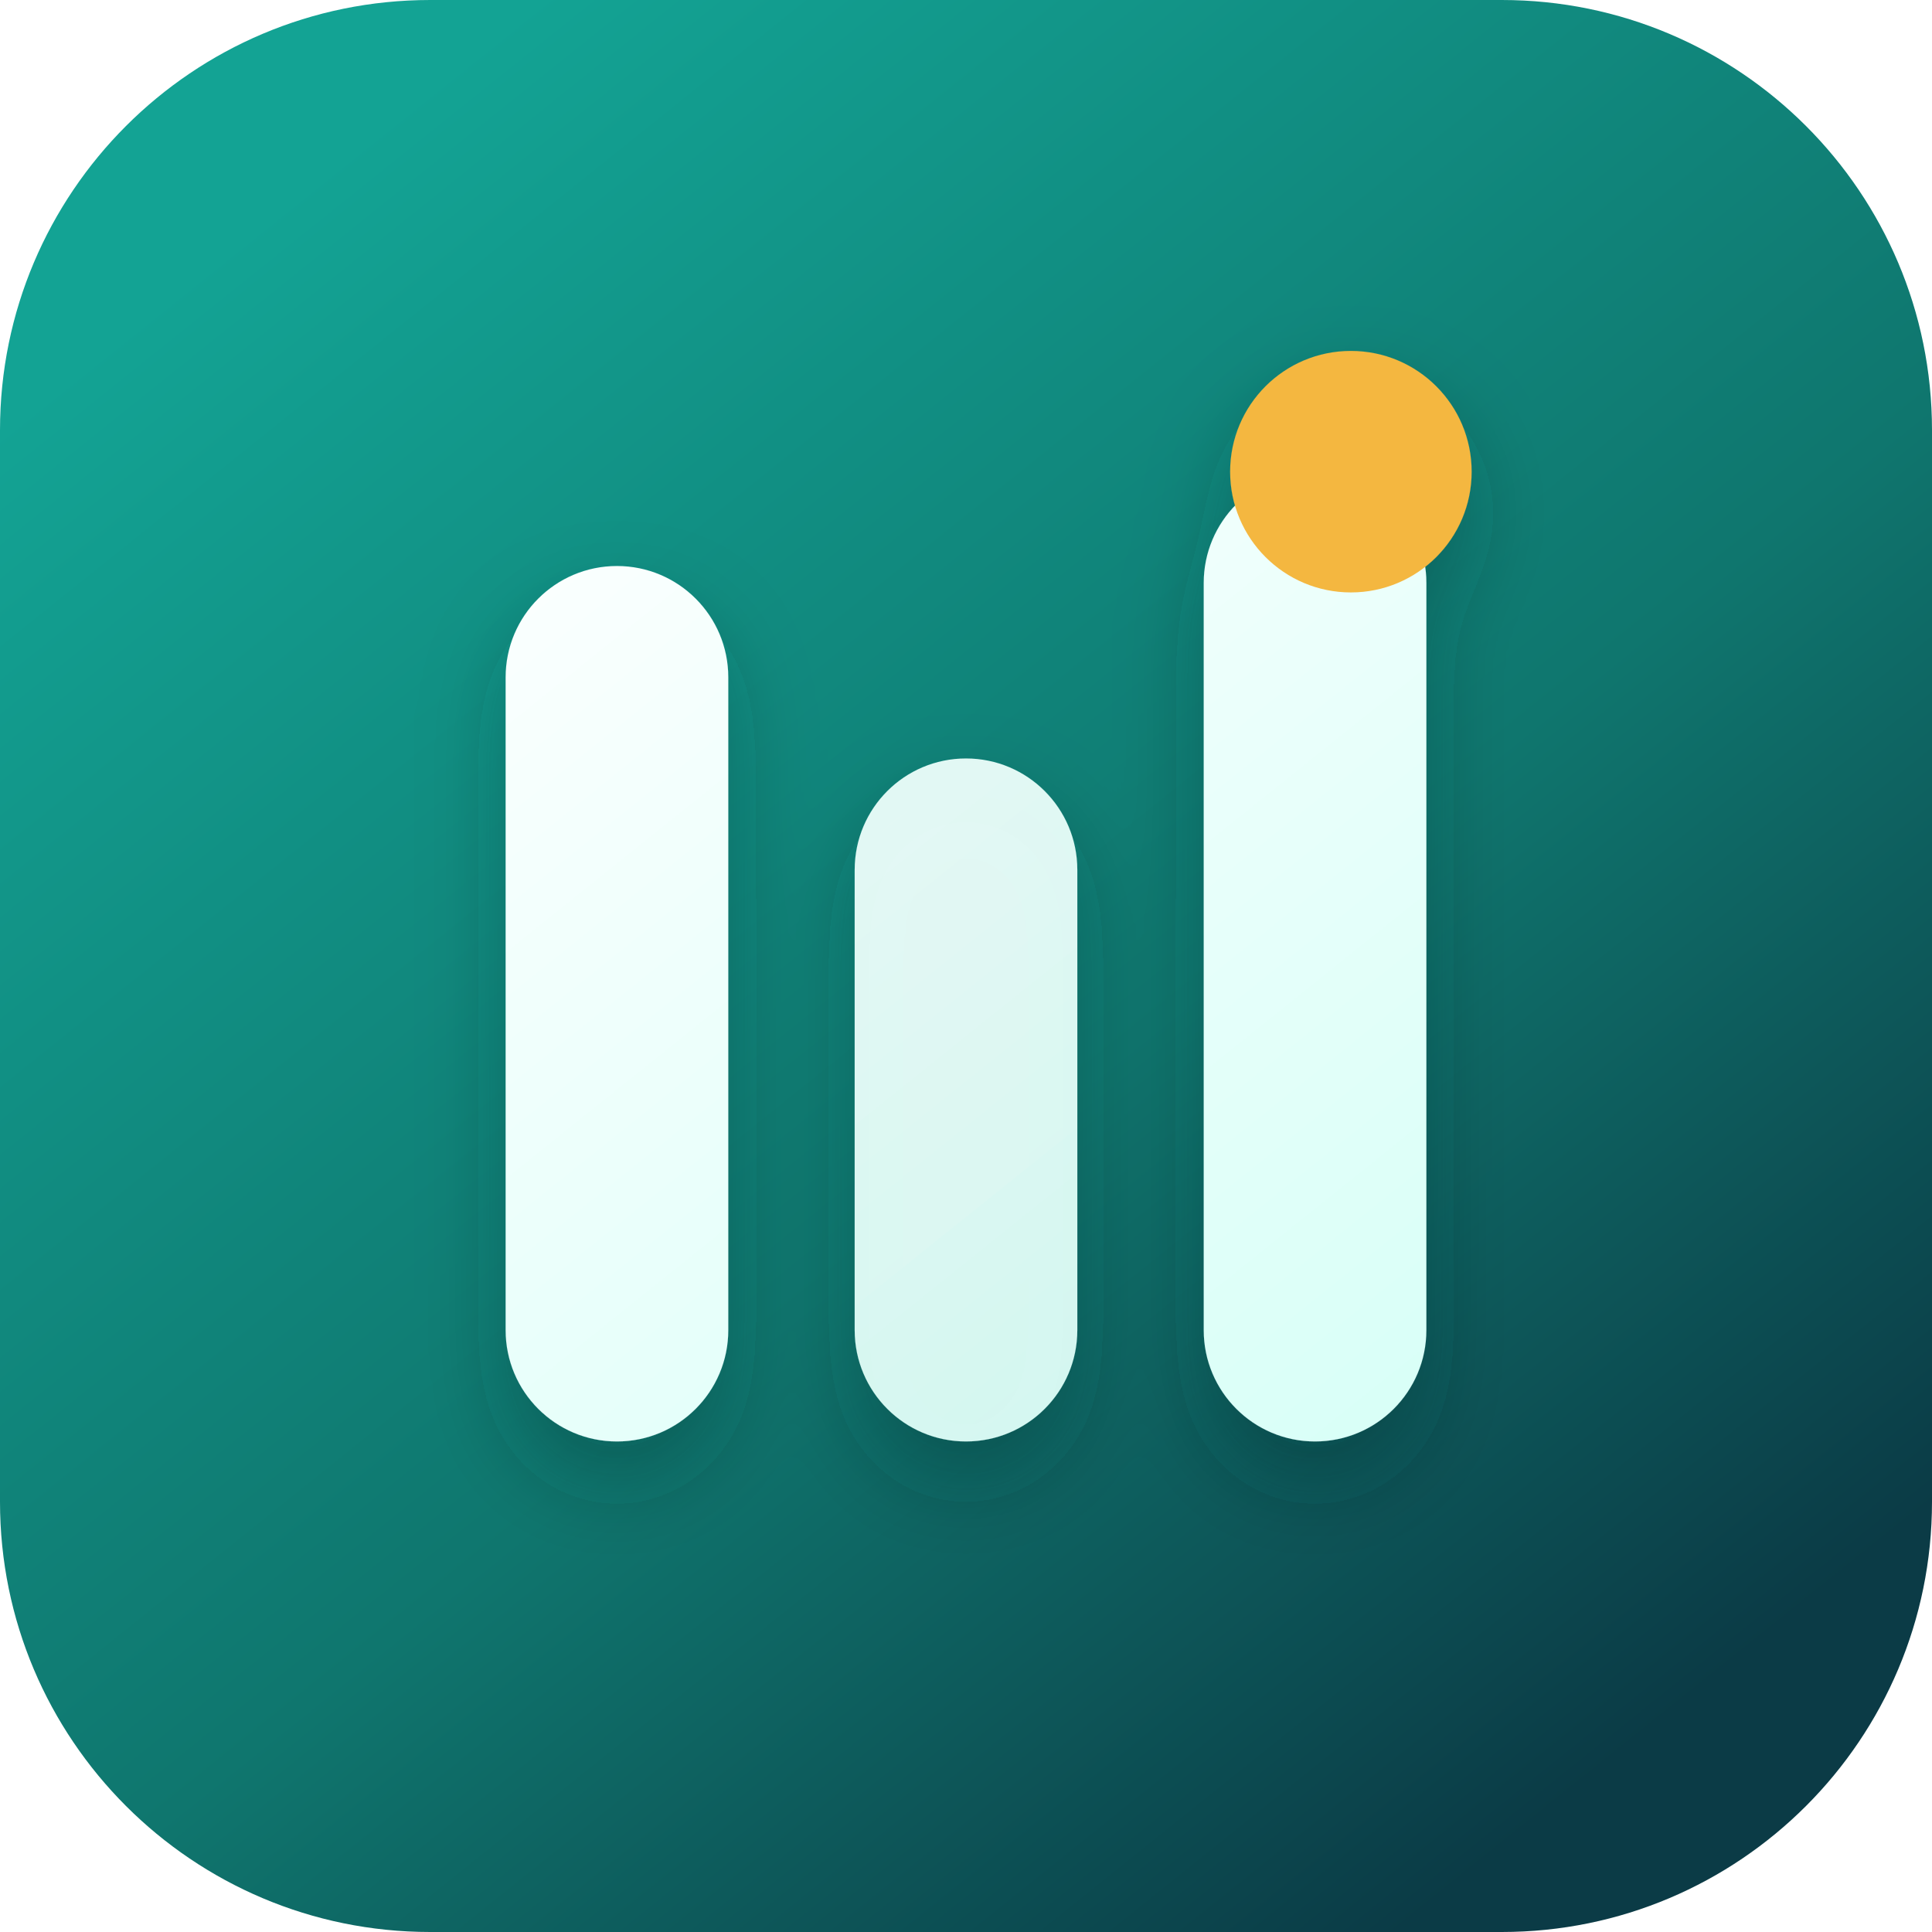
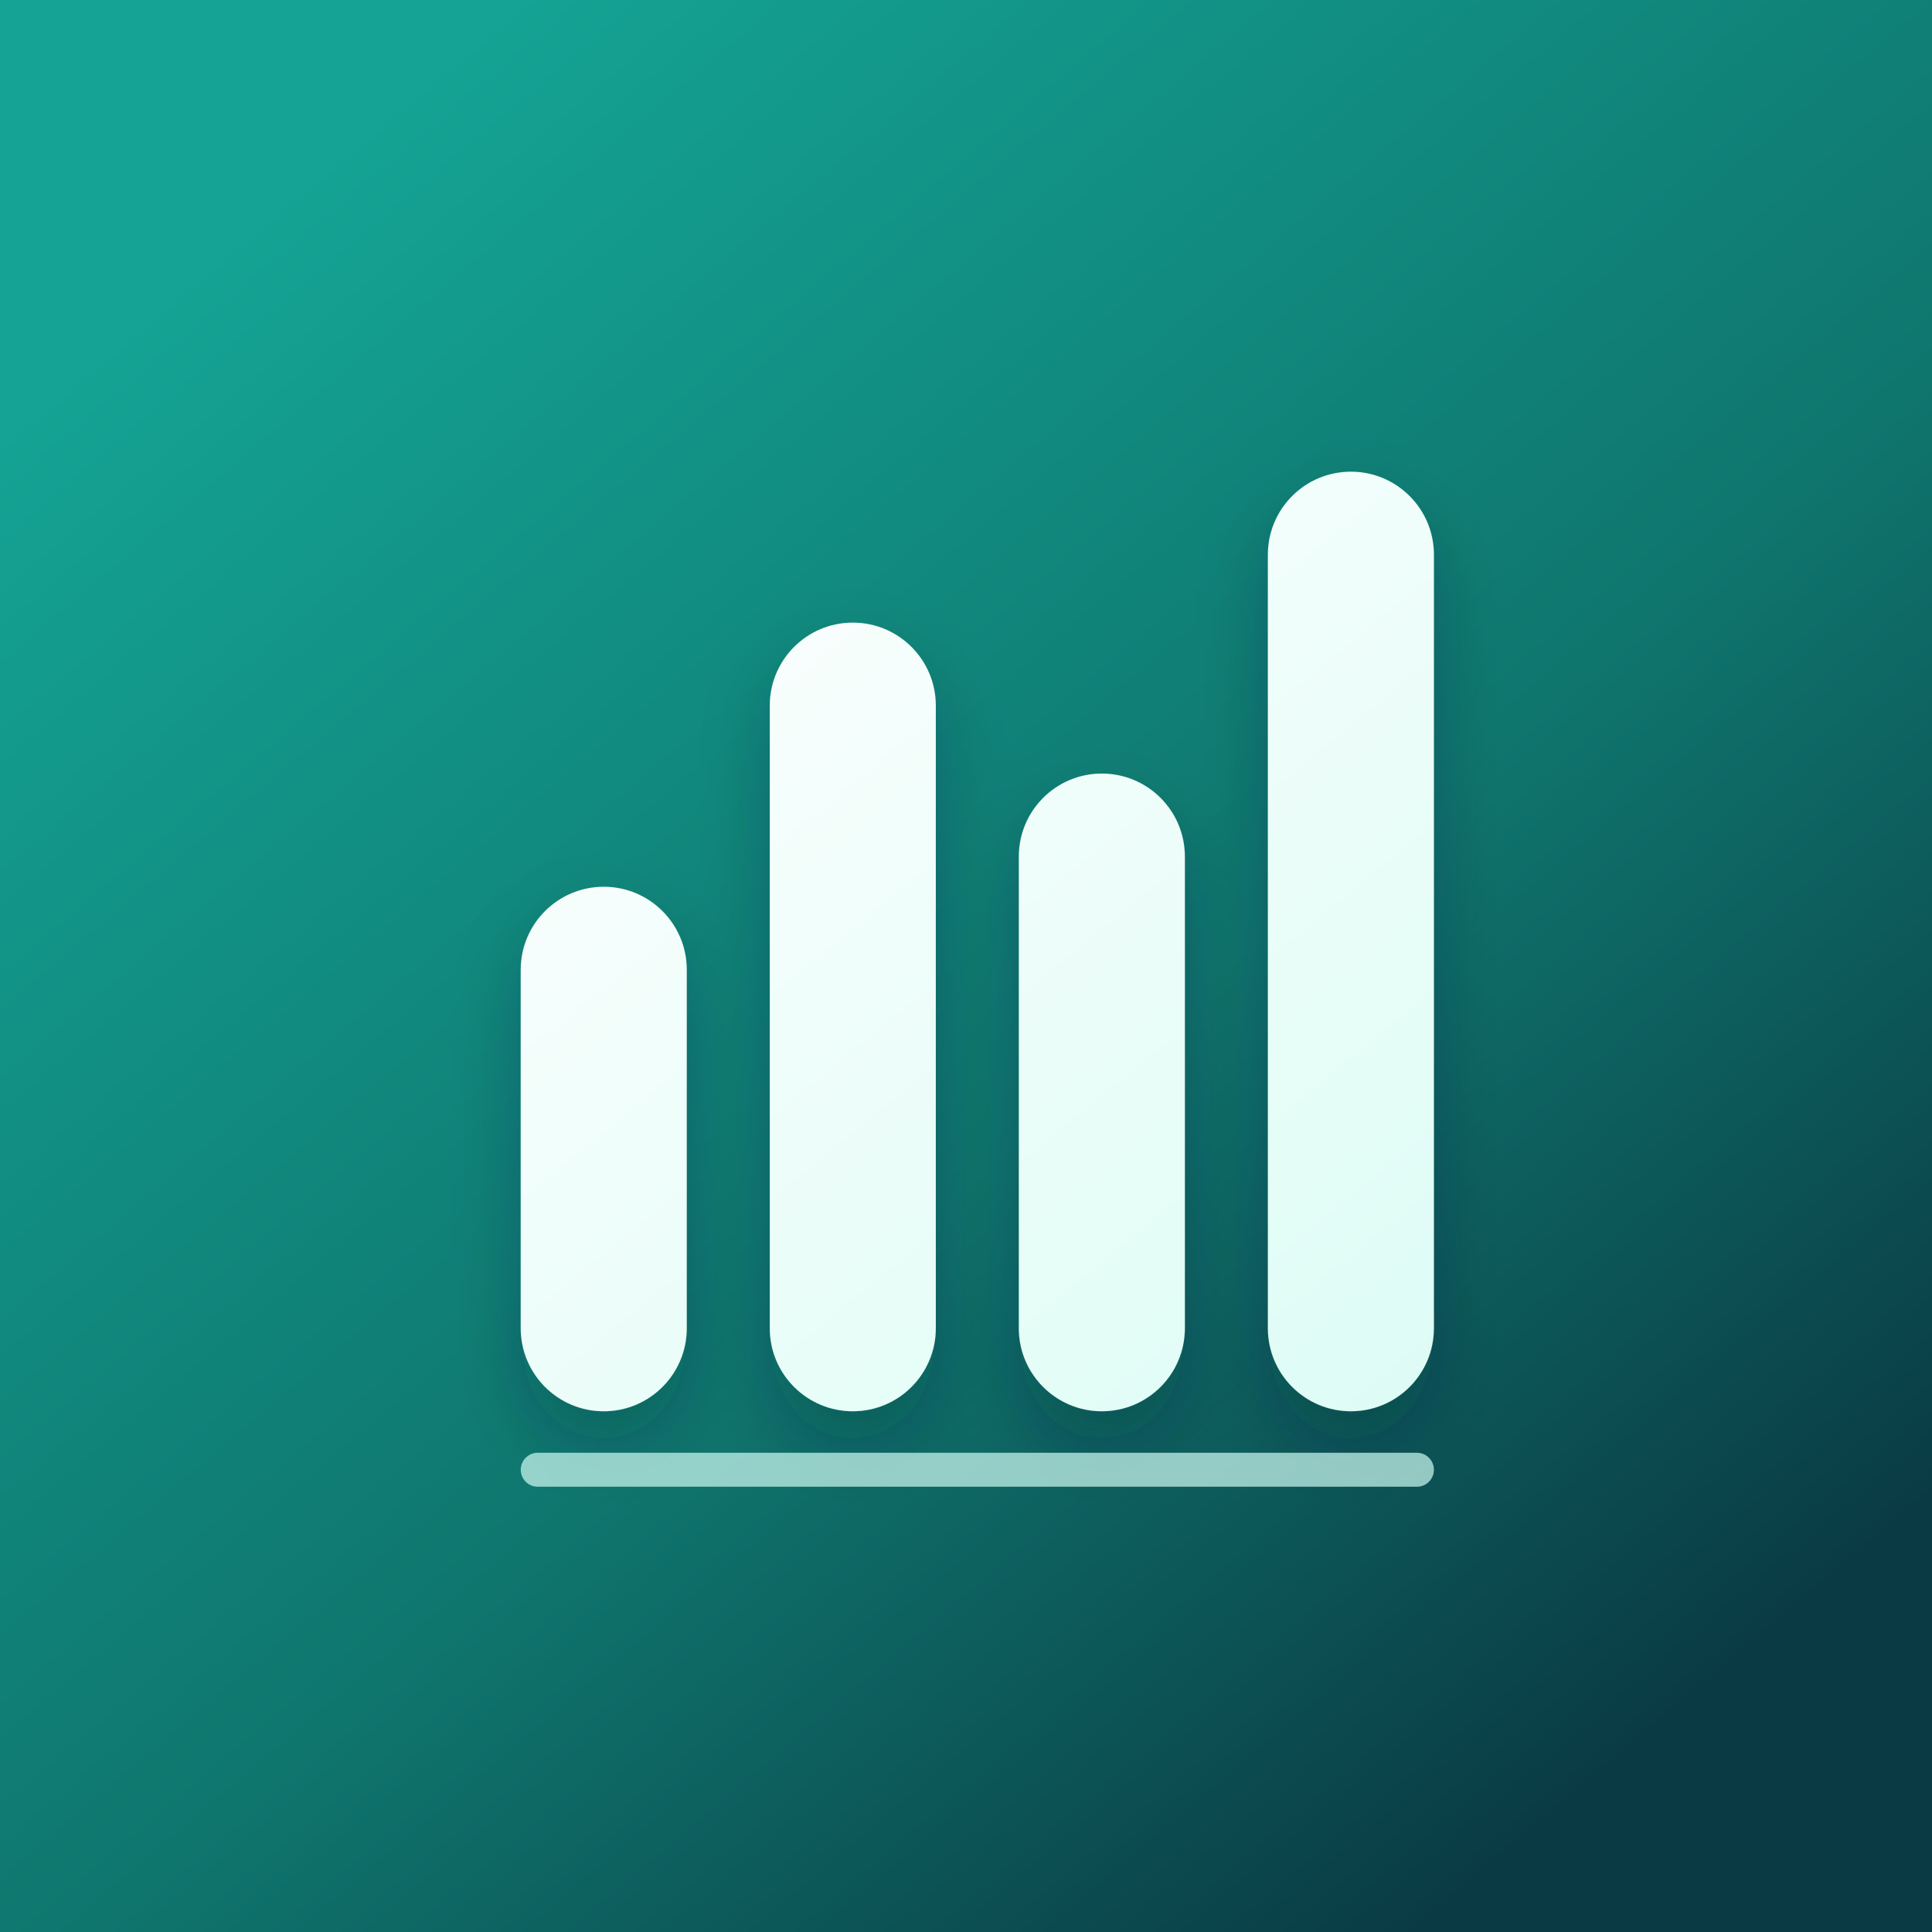
<svg xmlns="http://www.w3.org/2000/svg" viewBox="0 0 1024 1024">
  <defs>
-     <linearGradient id="bg" x1="172" y1="88" x2="852" y2="936" gradientUnits="userSpaceOnUse">
-       <stop offset="0" stop-color="#13A394" />
+     <linearGradient id="bg" x1="160" y1="96" x2="864" y2="928" gradientUnits="userSpaceOnUse">
+       <stop offset="0" stop-color="#14A394" />
      <stop offset=".58" stop-color="#0F766E" />
-       <stop offset="1" stop-color="#0B3B46" />
+       <stop offset="1" stop-color="#0A3B45" />
    </linearGradient>
-     <linearGradient id="mark" x1="262" y1="210" x2="730" y2="794" gradientUnits="userSpaceOnUse">
+     <linearGradient id="mark" x1="300" y1="240" x2="732" y2="768" gradientUnits="userSpaceOnUse">
      <stop offset="0" stop-color="#FFFFFF" />
-       <stop offset="1" stop-color="#D7FFF7" />
+       <stop offset="1" stop-color="#DDFCF5" />
    </linearGradient>
-     <filter id="shadow" x="-20%" y="-20%" width="140%" height="140%">
-       <feDropShadow dx="0" dy="22" stdDeviation="22" flood-color="#062D35" flood-opacity=".28" />
+     <filter id="shadow" x="-18%" y="-18%" width="136%" height="136%">
+       <feDropShadow dx="0" dy="18" stdDeviation="18" flood-color="#062D35" flood-opacity=".24" />
    </filter>
  </defs>
-   <rect width="1024" height="1024" rx="228" fill="url(#bg)" />
-   <g filter="url(#shadow)">
-     <rect x="268" y="300" width="118" height="464" rx="59" fill="url(#mark)" />
-     <rect x="453" y="402" width="118" height="362" rx="59" fill="url(#mark)" opacity=".94" />
-     <rect x="638" y="250" width="118" height="514" rx="59" fill="url(#mark)" />
-     <circle cx="716" cy="250" r="64" fill="#F4B740" />
+   <rect width="1024" height="1024" fill="url(#bg)" />
+   <g filter="url(#shadow)" fill="url(#mark)">
+     <rect x="276" y="470" width="88" height="278" rx="44" />
+     <rect x="408" y="330" width="88" height="418" rx="44" />
+     <rect x="540" y="410" width="88" height="338" rx="44" />
+     <rect x="672" y="250" width="88" height="498" rx="44" />
  </g>
+   <rect x="276" y="770" width="484" height="18" rx="9" fill="#C9F7EE" opacity=".72" />
</svg>
